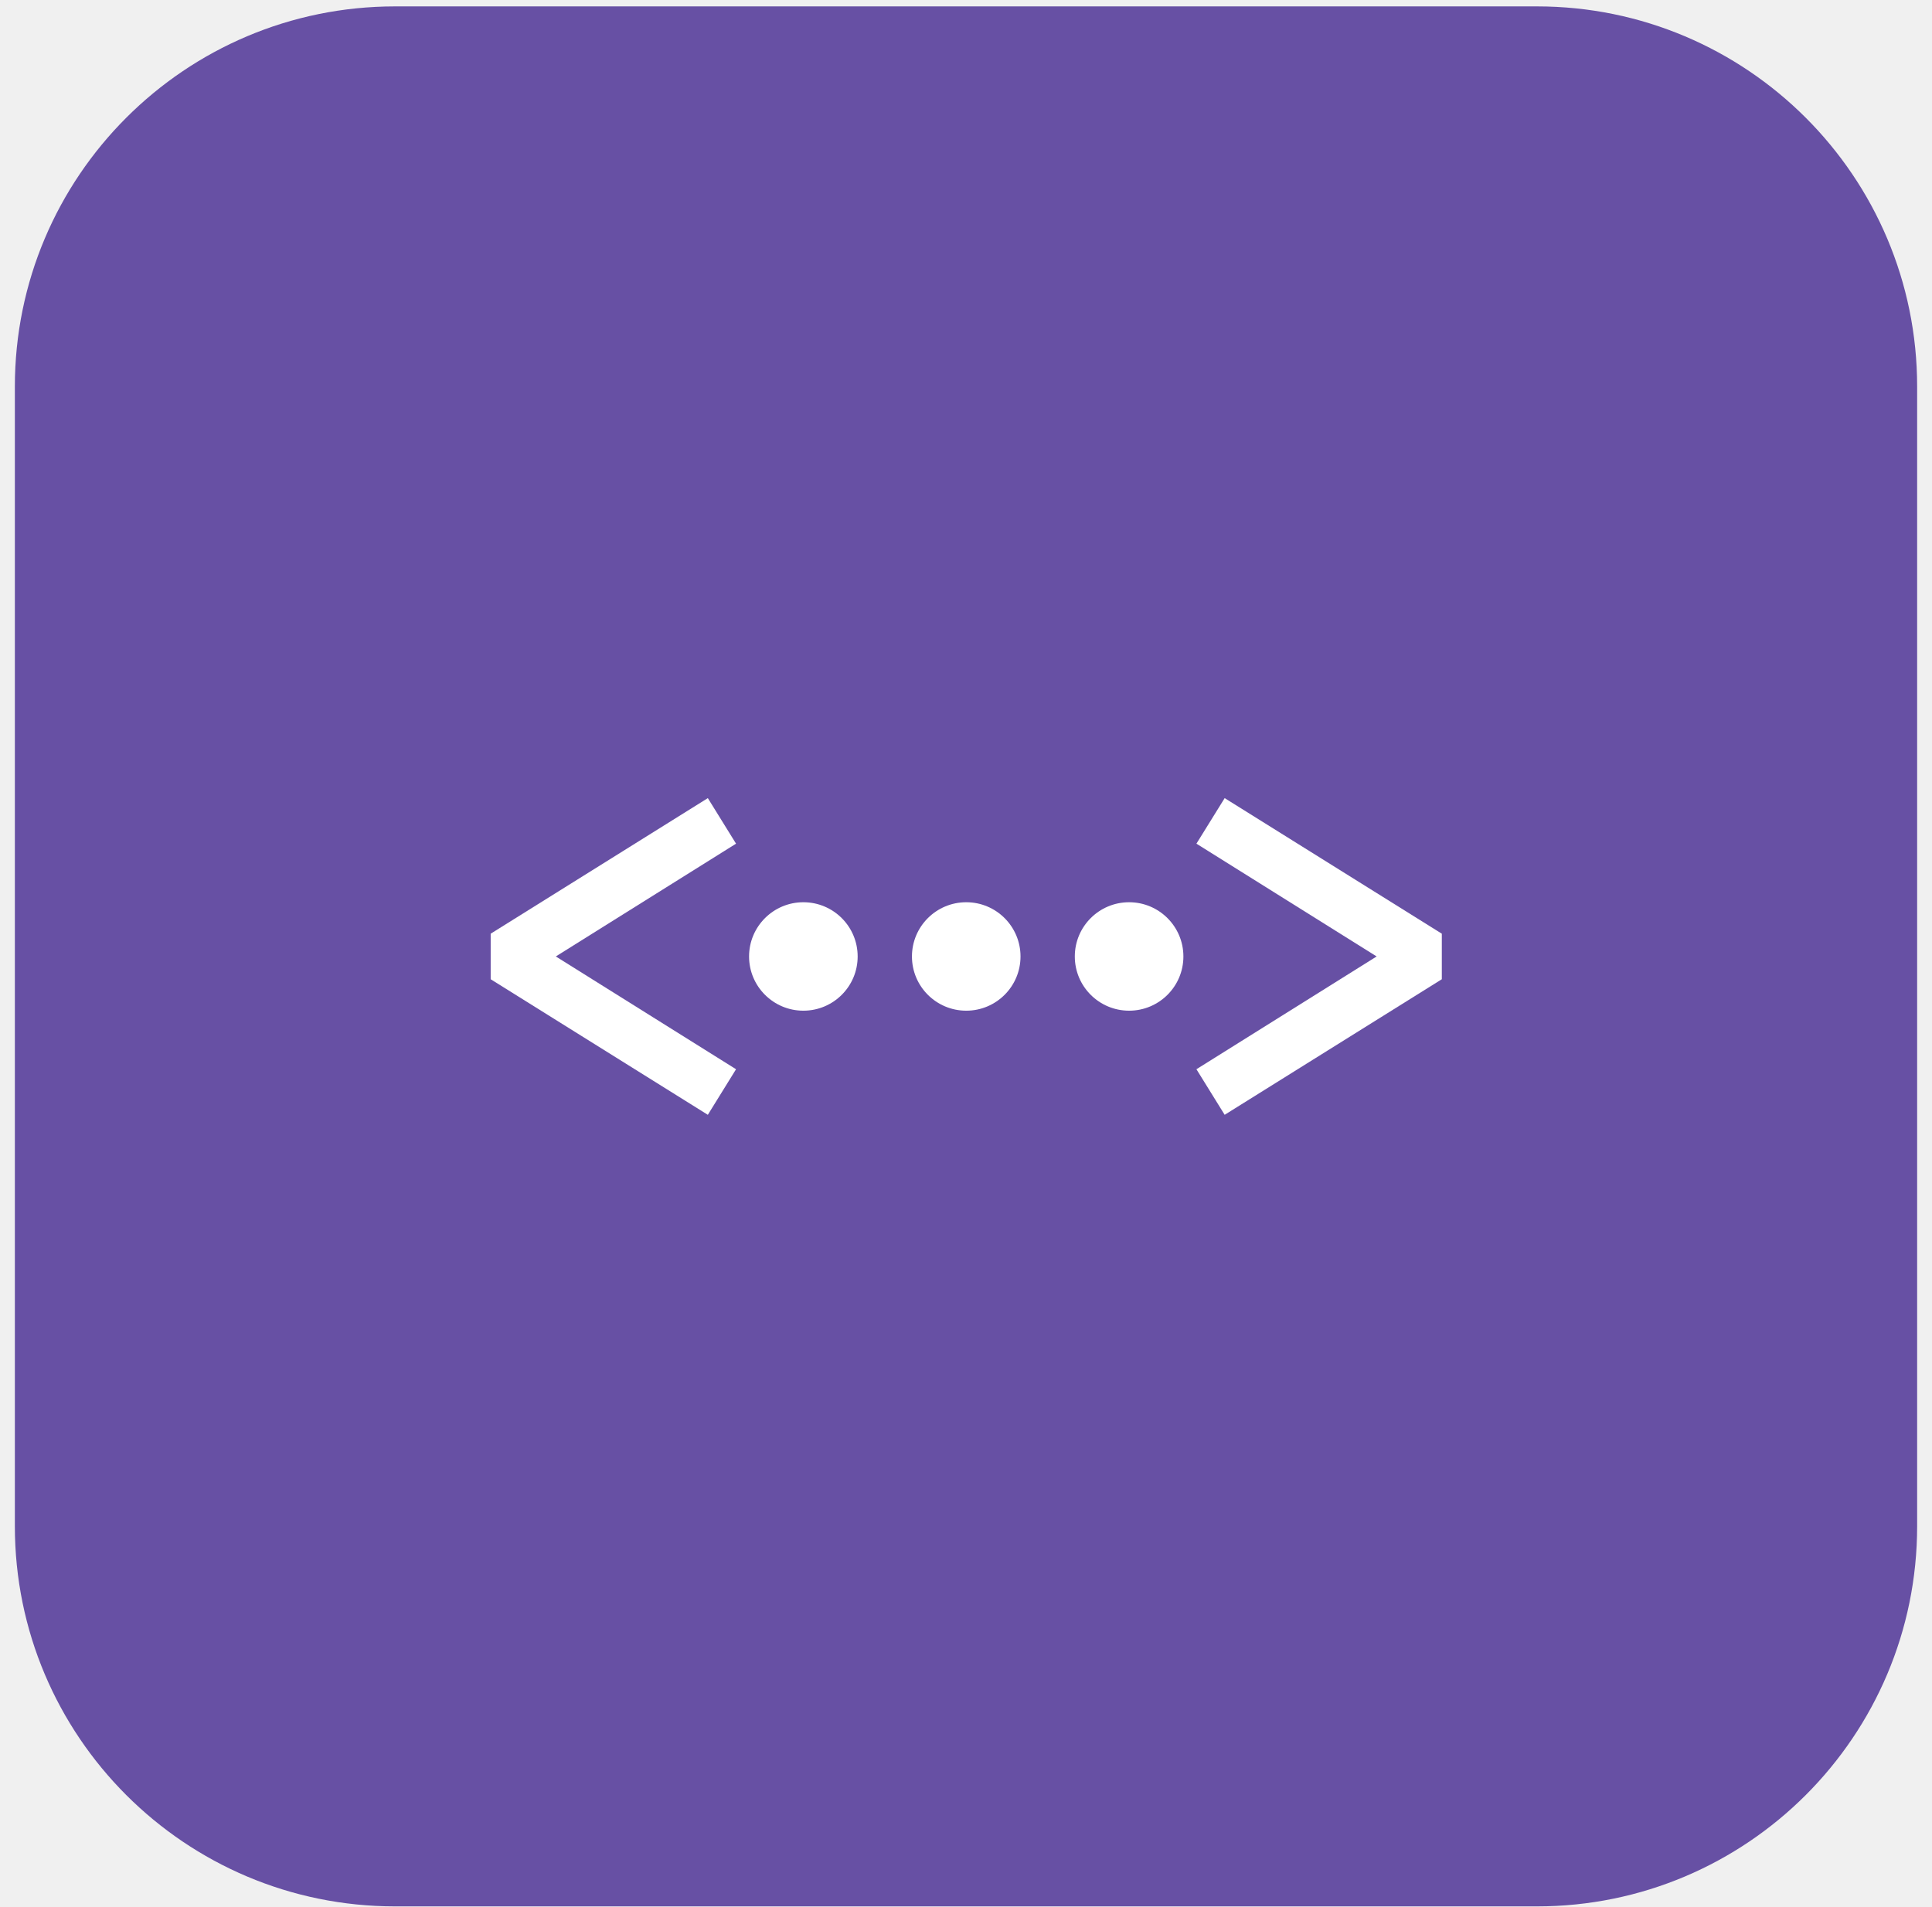
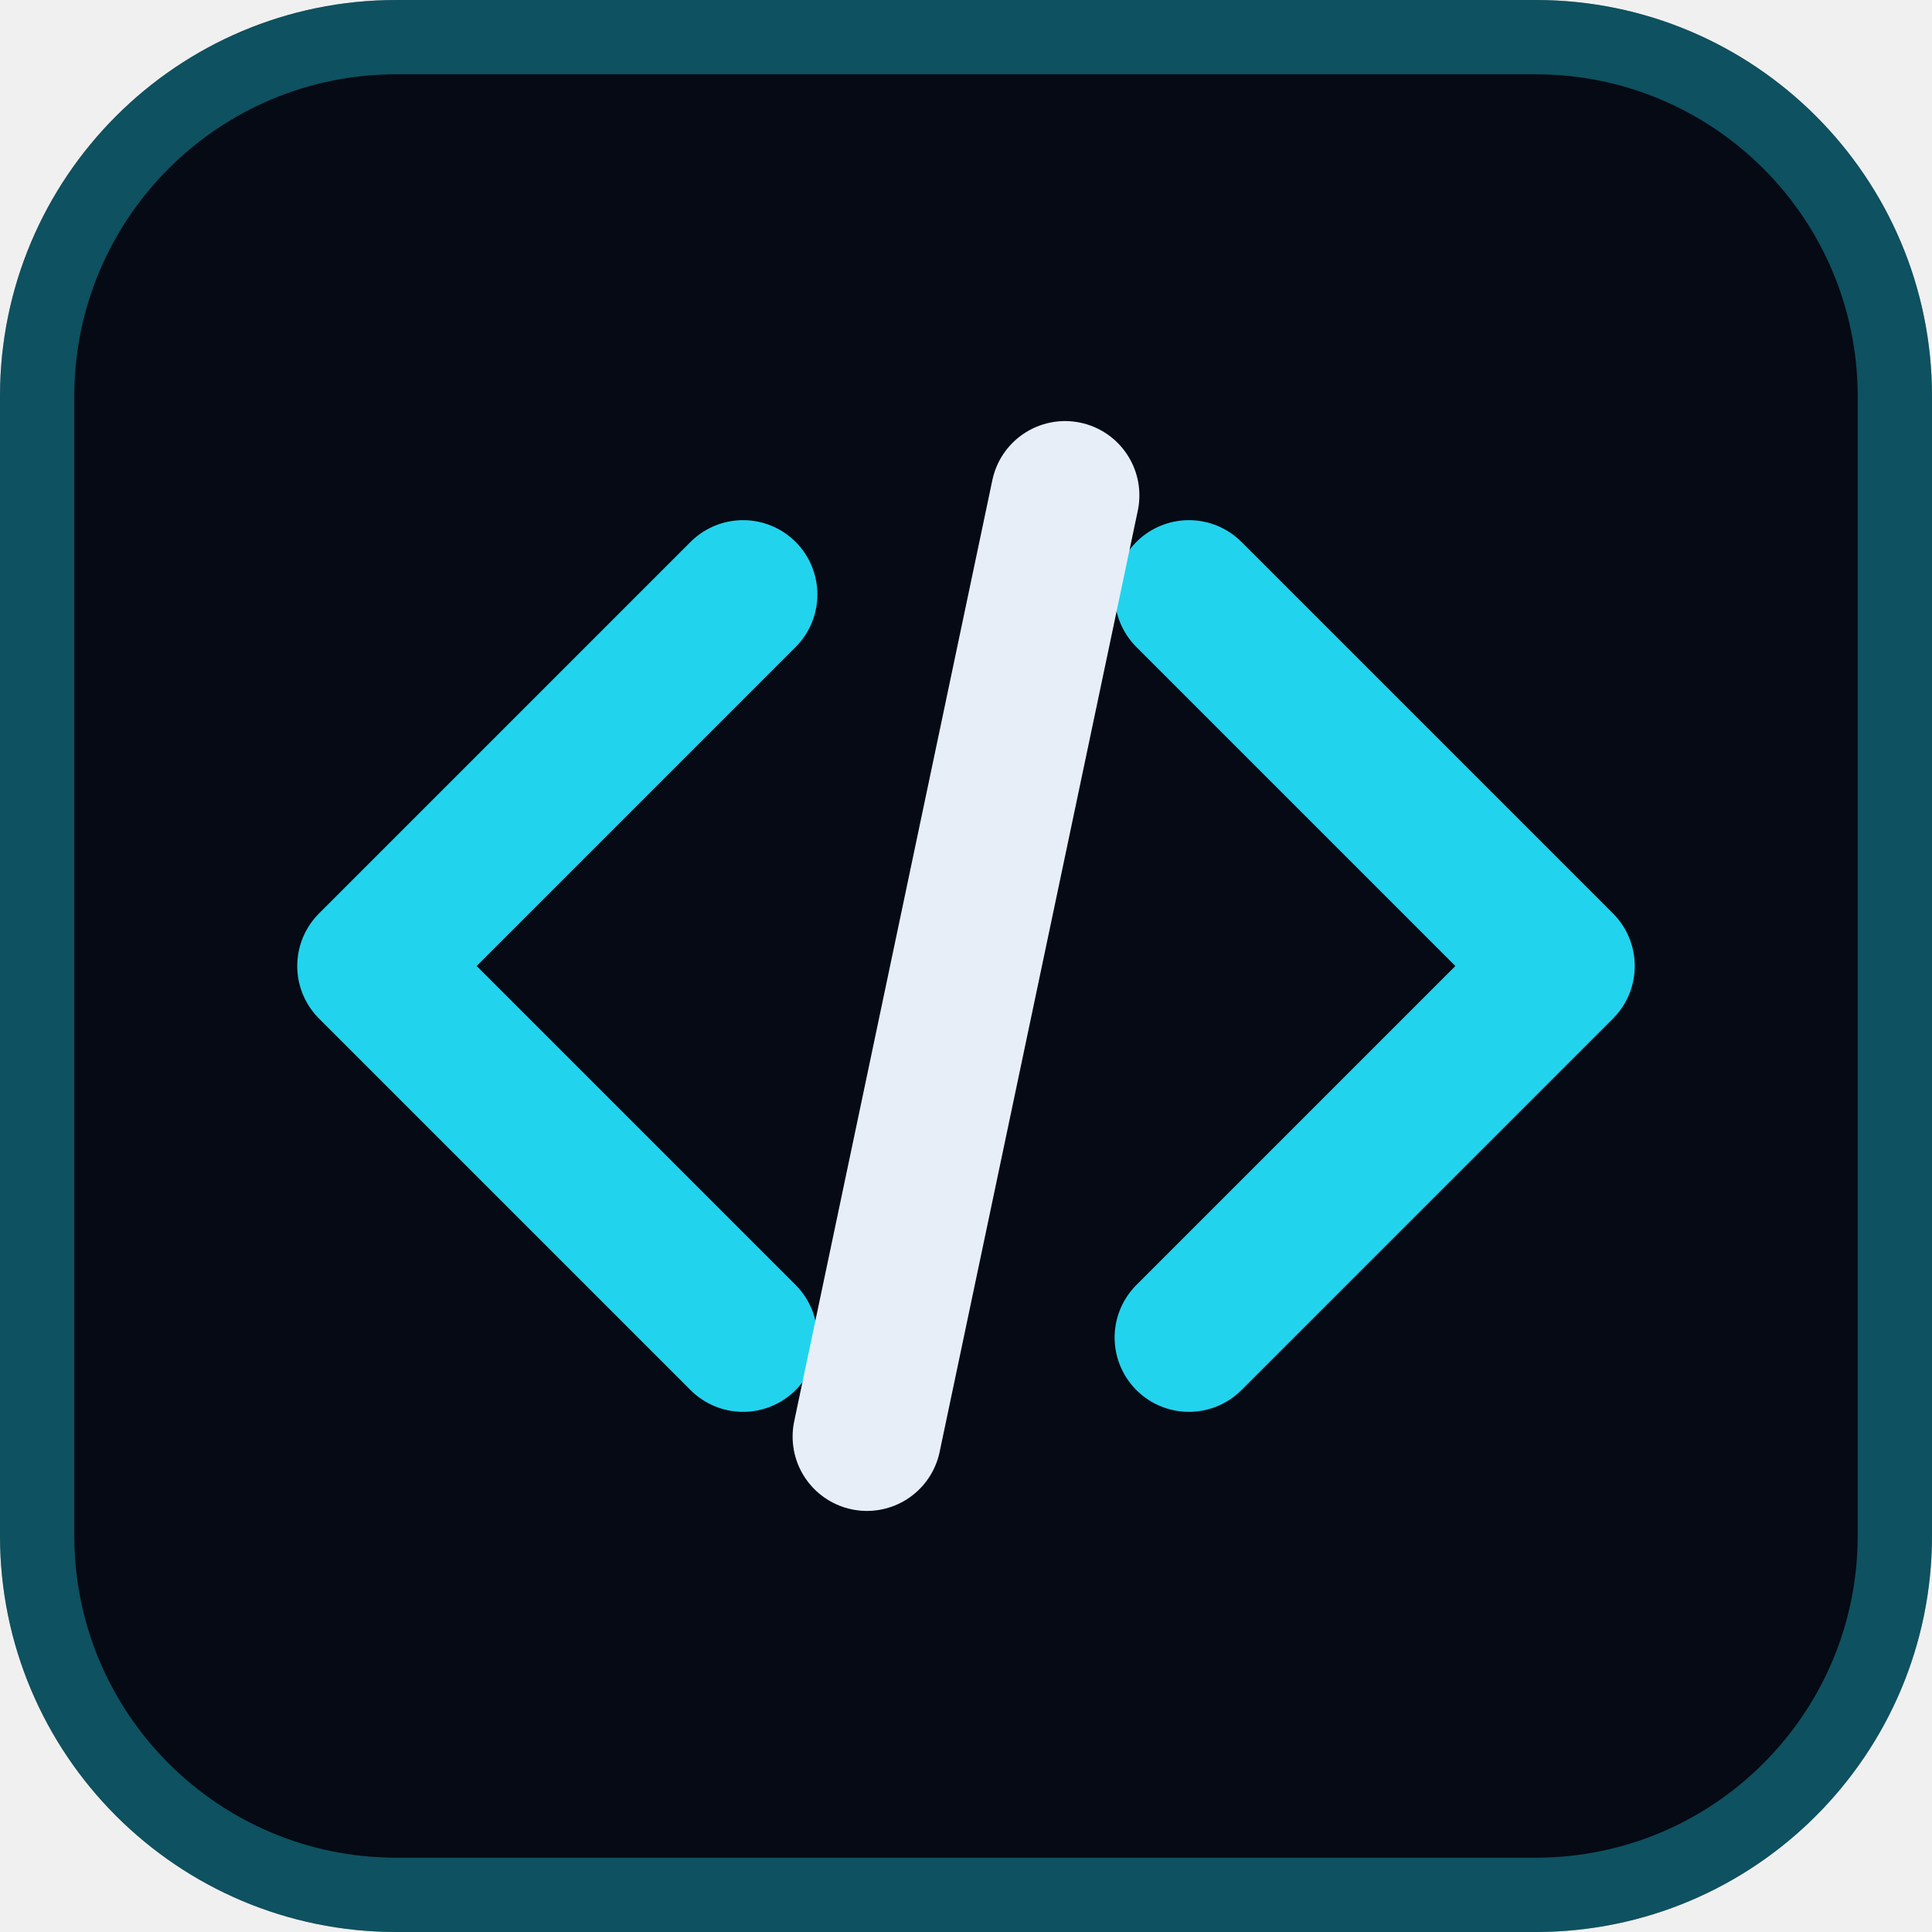
- <svg xmlns="http://www.w3.org/2000/svg" width="78" height="77" viewBox="0 0 78 77" fill="none">
-   <rect x="0.6" y="0.258" width="76.8" height="76.719" rx="15.352" fill="#6750A4" />
-   <path d="M28.577 32.227L19.81 37.701V39.54L28.577 45.014L29.716 43.174L22.44 38.62L29.716 34.066L28.577 32.227Z" fill="white" />
-   <path d="M49.443 32.227L48.303 34.066L55.579 38.62L48.303 43.174L49.443 45.014L58.21 39.54V37.701L49.443 32.227Z" fill="white" />
-   <path d="M39.01 40.81C40.22 40.81 41.201 39.83 41.201 38.621C41.201 37.411 40.22 36.431 39.01 36.431C37.799 36.431 36.818 37.411 36.818 38.621C36.818 39.83 37.799 40.81 39.01 40.81Z" fill="white" />
-   <path d="M45.585 40.81C46.795 40.81 47.777 39.83 47.777 38.621C47.777 37.411 46.795 36.431 45.585 36.431C44.374 36.431 43.393 37.411 43.393 38.621C43.393 39.83 44.374 40.81 45.585 40.81Z" fill="white" />
-   <path d="M32.434 40.81C33.645 40.81 34.626 39.83 34.626 38.621C34.626 37.411 33.645 36.431 32.434 36.431C31.224 36.431 30.242 37.411 30.242 38.621C30.242 39.83 31.224 40.81 32.434 40.81Z" fill="white" />
+ <svg xmlns="http://www.w3.org/2000/svg" width="78" height="78" viewBox="0 0 78 78" fill="none">
+   <rect width="78" height="78" rx="16" fill="#050a14" />
+   <rect x="1.5" y="1.5" width="75" height="75" rx="14.5" stroke="#22d3ee" stroke-opacity="0.35" stroke-width="3" />
+   <path d="M30 24 L15 39 L30 54" stroke="#22d3ee" stroke-width="6" stroke-linecap="round" stroke-linejoin="round" fill="none" />
+   <path d="M48 24 L63 39 L48 54" stroke="#22d3ee" stroke-width="6" stroke-linecap="round" stroke-linejoin="round" fill="none" />
+   <path d="M43 20 L35 58" stroke="#e8eef7" stroke-width="6" stroke-linecap="round" fill="none" />
</svg>
